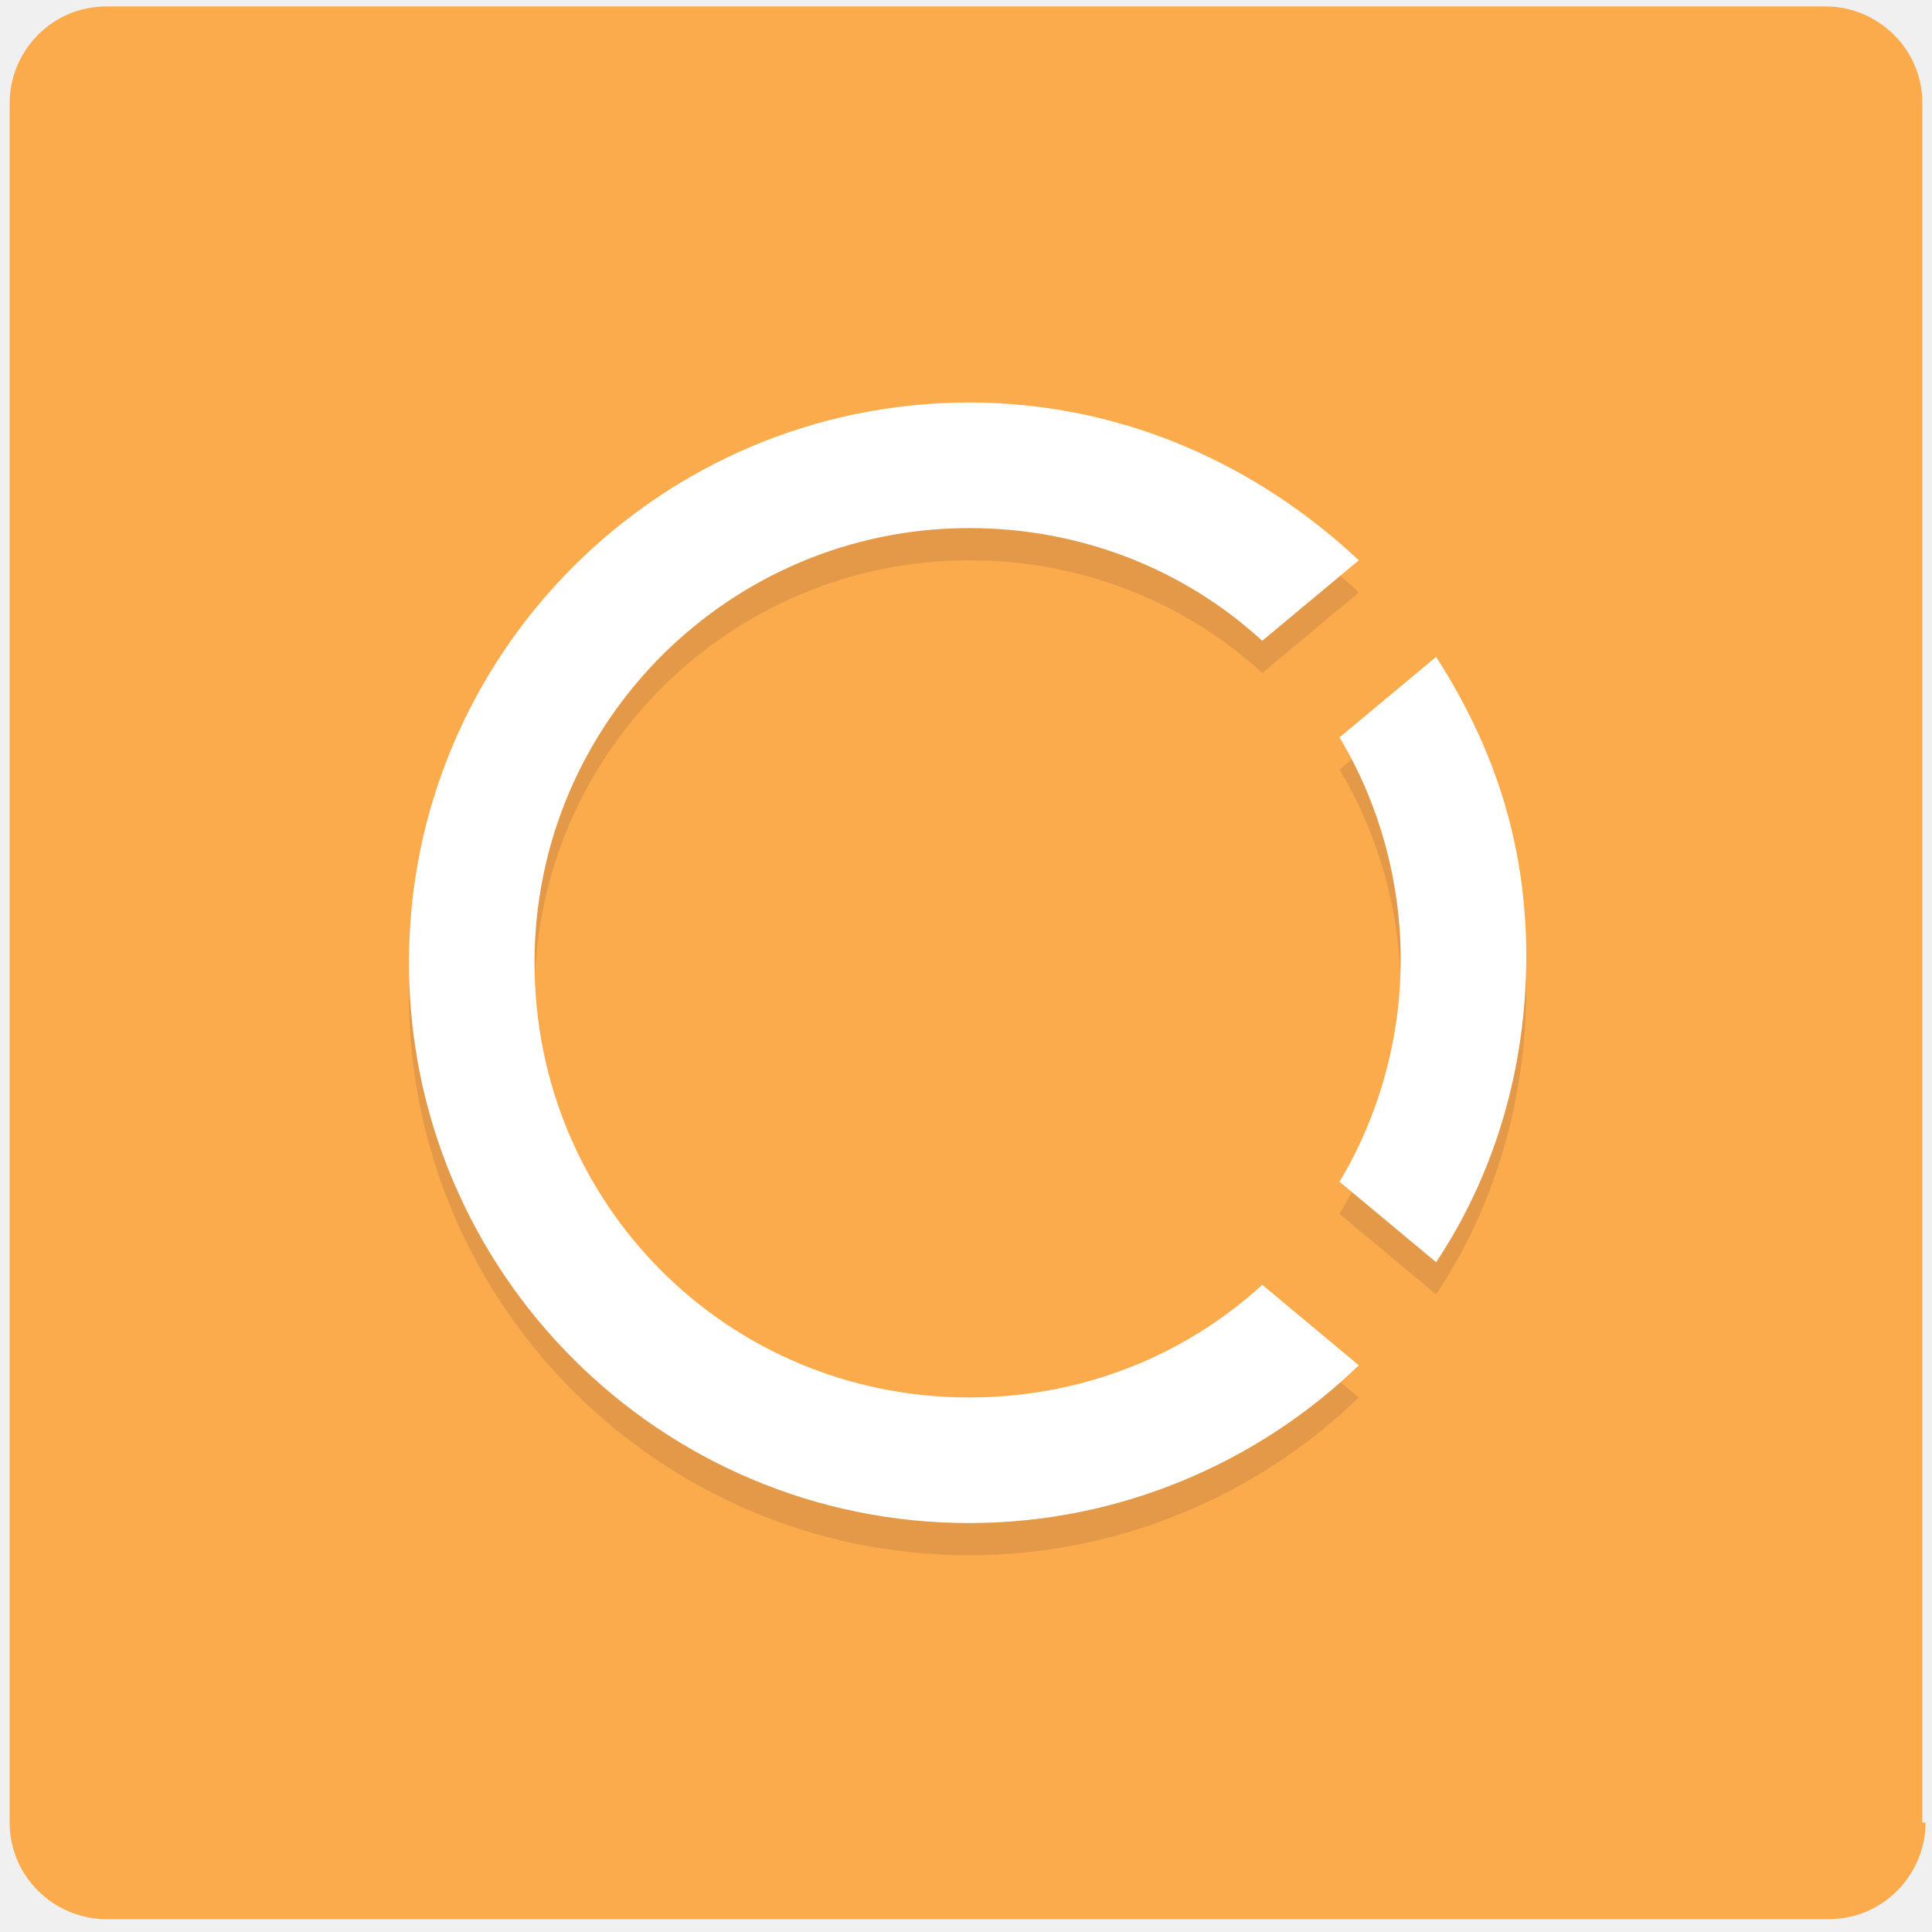
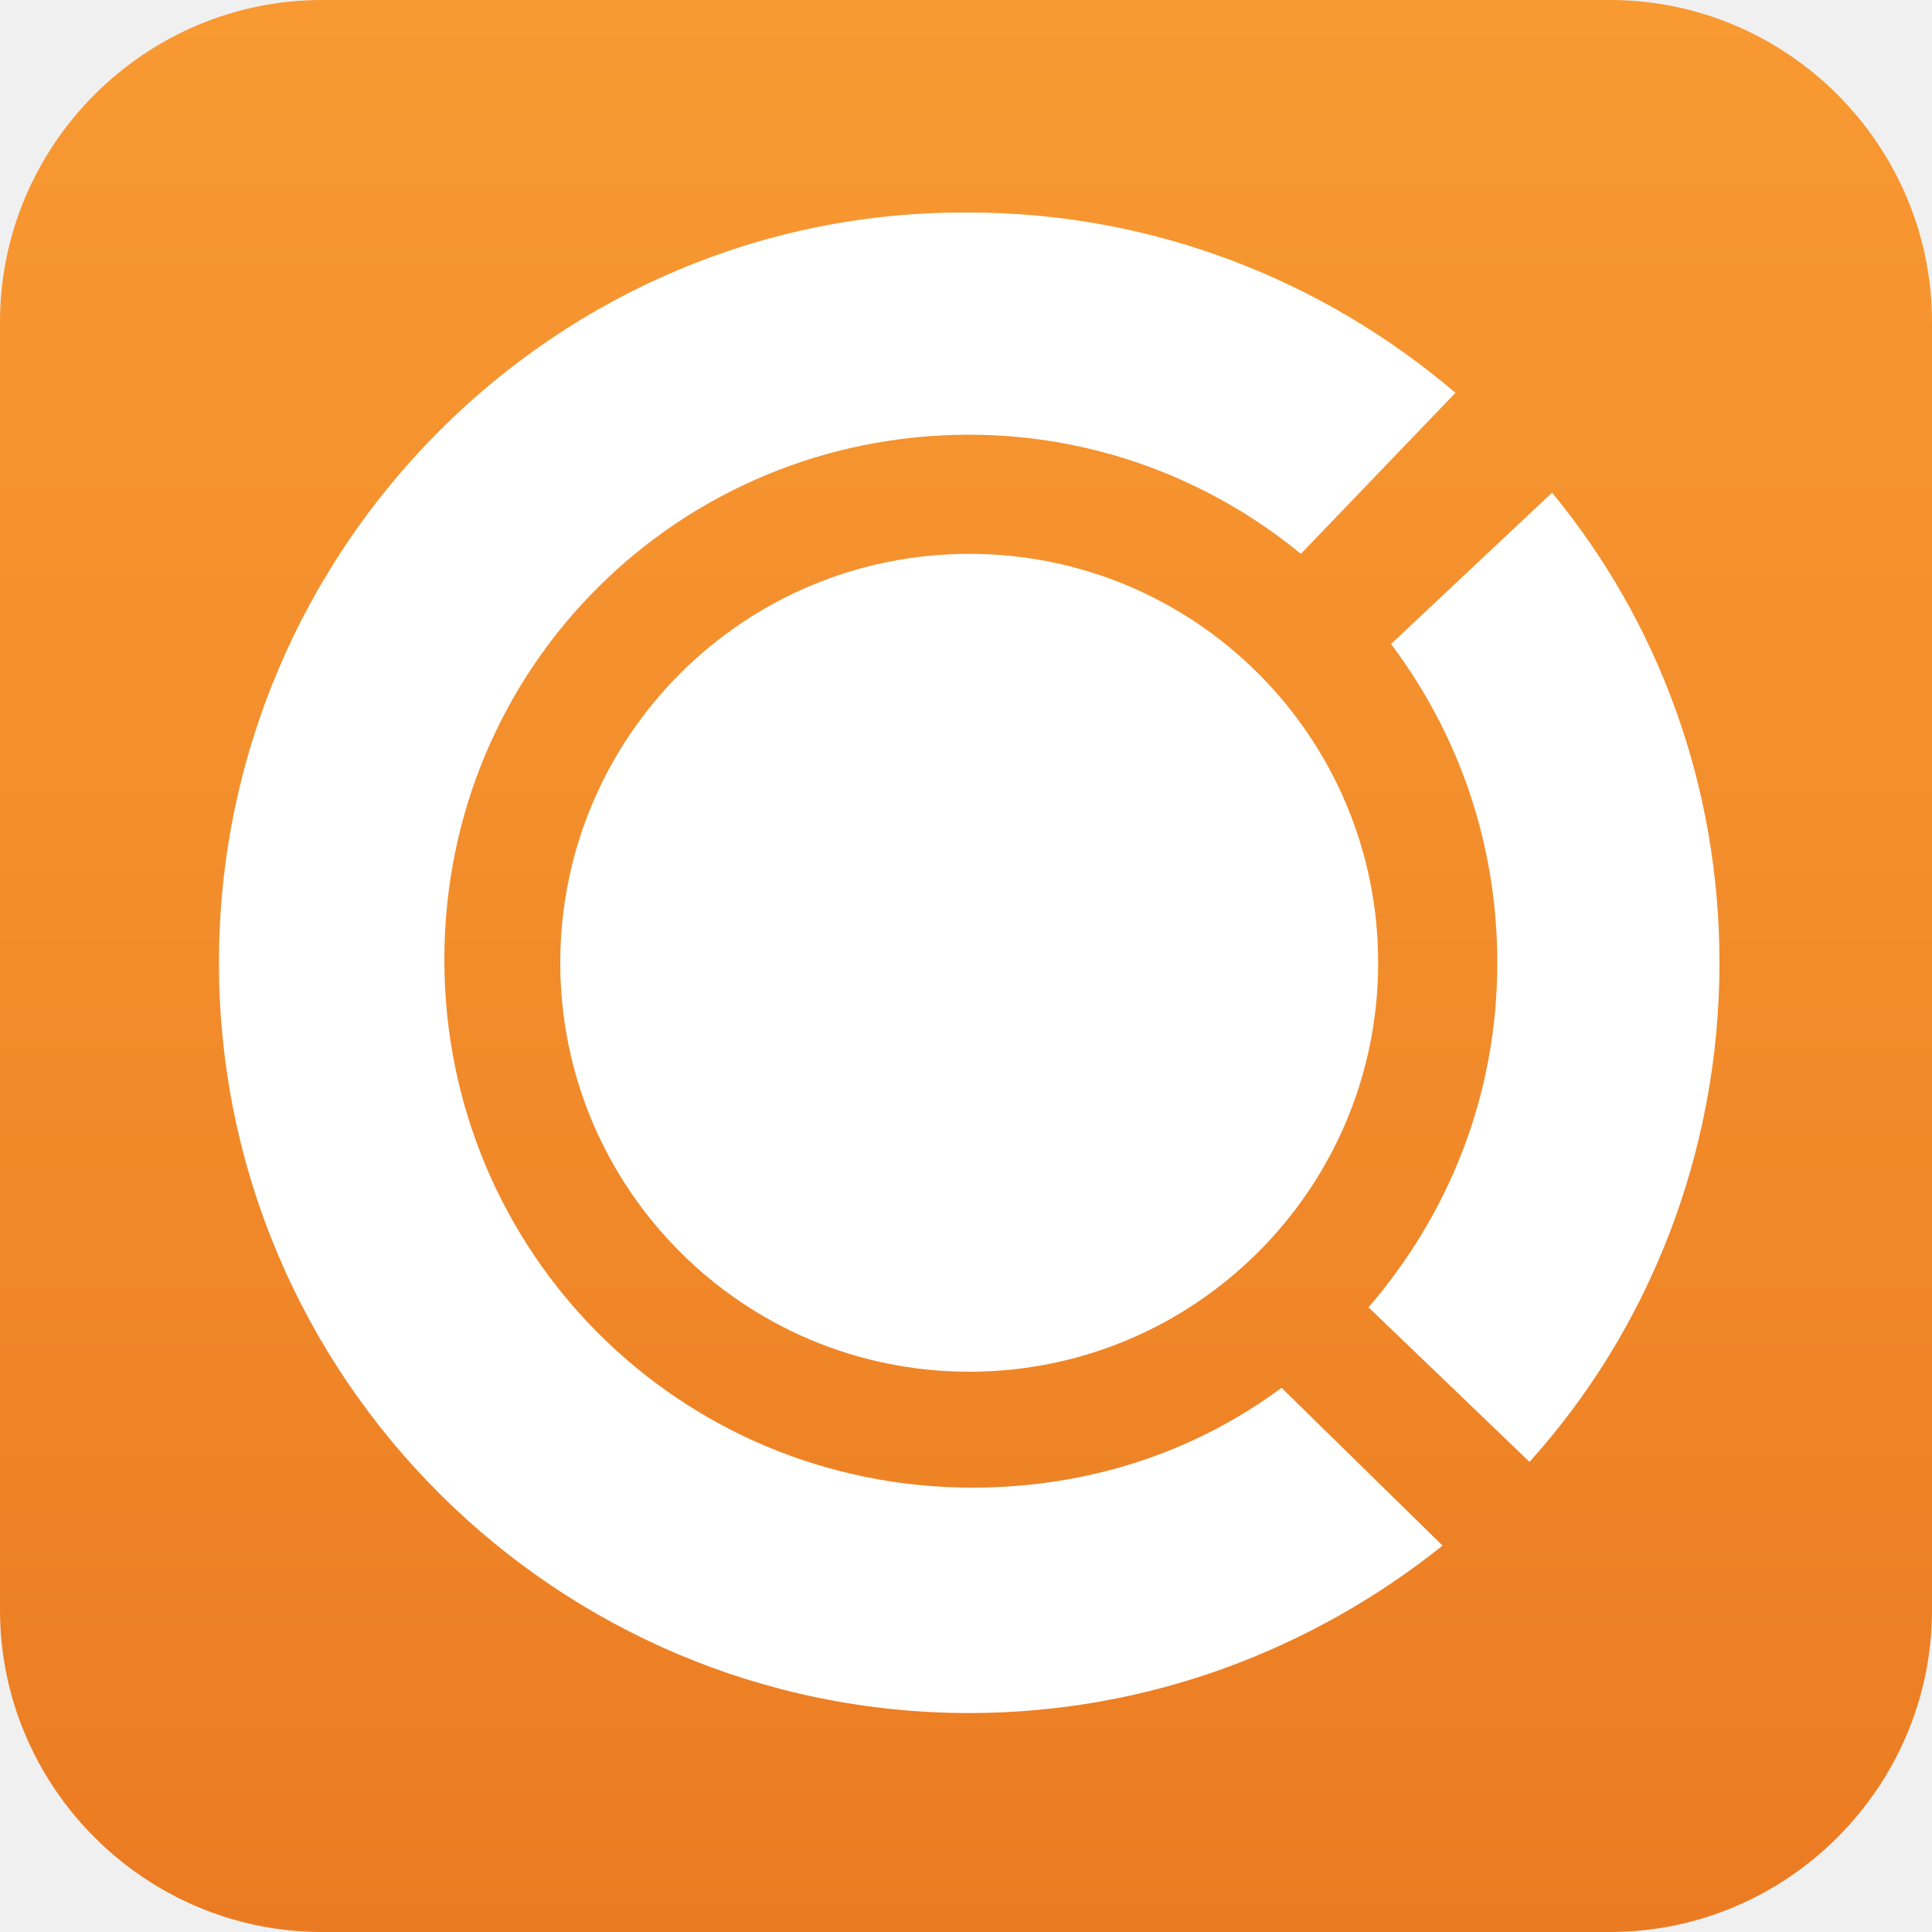
- <svg xmlns="http://www.w3.org/2000/svg" viewBox="0 0 60 60" enable-background="new 0 0 60 60">
-   <g>
-     <path fill="#FBAB4B" d="M59.8 56.6c0 1.6-1.3 3-3 3H3.3c-1.6 0-3-1.3-3-3V3.2c0-1.6 1.3-3 3-3h53.4c1.6 0 3 1.3 3 3v53.4z" />
-     <path fill="#E39947" d="M30.1 13.5c4.7 0 8.9 1.9 12.1 4.9l-3 2.5c-2.4-2.2-5.6-3.5-9.1-3.5-7.4 0-13.5 6-13.5 13.5s6 13.5 13.5 13.5c3.5 0 6.7-1.3 9.1-3.5l3 2.5c-3.1 3-7.4 4.9-12.1 4.9-9.6 0-17.4-7.8-17.4-17.4s7.8-17.4 17.4-17.4zm14.5 7.9l-3 2.5c1.2 2 1.9 4.4 1.9 6.9s-.7 4.9-1.9 6.9l3 2.5c1.8-2.7 2.8-6 2.8-9.5s-1-6.6-2.8-9.3z" />
-     <path fill="#fff" d="M30.1 12.5c4.7 0 8.9 1.9 12.1 4.9l-3 2.5c-2.4-2.2-5.6-3.5-9.1-3.5-7.4 0-13.5 6-13.5 13.5s6 13.5 13.5 13.5c3.5 0 6.7-1.3 9.1-3.5l3 2.5c-3.1 3-7.4 4.9-12.1 4.9-9.6 0-17.4-7.8-17.4-17.4s7.8-17.4 17.4-17.4zm14.5 7.9l-3 2.5c1.2 2 1.9 4.4 1.9 6.9s-.7 4.9-1.9 6.9l3 2.5c1.8-2.7 2.8-6 2.8-9.5s-1-6.5-2.8-9.3z" />
-   </g>
+ <svg xmlns="http://www.w3.org/2000/svg" version="1.1" id="Icon" x="0px" y="0px" viewBox="0 0 60 60" enable-background="new 0 0 60 60" xml:space="preserve">
+   <linearGradient id="SVGID_1_" gradientUnits="userSpaceOnUse" x1="30" y1="-8.976713e-10" x2="30" y2="60">
+     <stop offset="0" style="stop-color:#F89932" />
+     <stop offset="0.507" style="stop-color:#F28C2B" />
+     <stop offset="1" style="stop-color:#EB7B22" />
+   </linearGradient>
+   <path fill="url(#SVGID_1_)" d="M60,50c0,5.5-4.5,10-10,10H10C4.5,60,0,55.5,0,50V10C0,4.5,4.5,0,10,0h40c5.5,0,10,4.5,10,10V50z" />
+   <circle fill="#FFFFFF" cx="30.1" cy="29.9" r="12.7" />
+   <path fill="#FFFFFF" d="M30.1,13.5c3.9,0,7.5,1.4,10.3,3.7l4.8-5c-4.1-3.5-9.4-5.6-15.1-5.6l0,0C17.3,6.5,6.8,17,6.8,29.9  s10.5,23.3,23.3,23.3c5.6,0,10.7-2,14.7-5.2l-5-4.9c-2.7,2-6,3.1-9.6,3.1c-9.1,0-16.4-7.3-16.4-16.4S21.1,13.5,30.1,13.5 M47.5,45.4  c3.7-4.1,5.9-9.6,5.9-15.5c0-5.5-1.9-10.6-5.2-14.6L43.2,20c2.1,2.8,3.3,6.2,3.3,9.9c0,4.1-1.5,7.8-4,10.7L47.5,45.4z" />
</svg>
